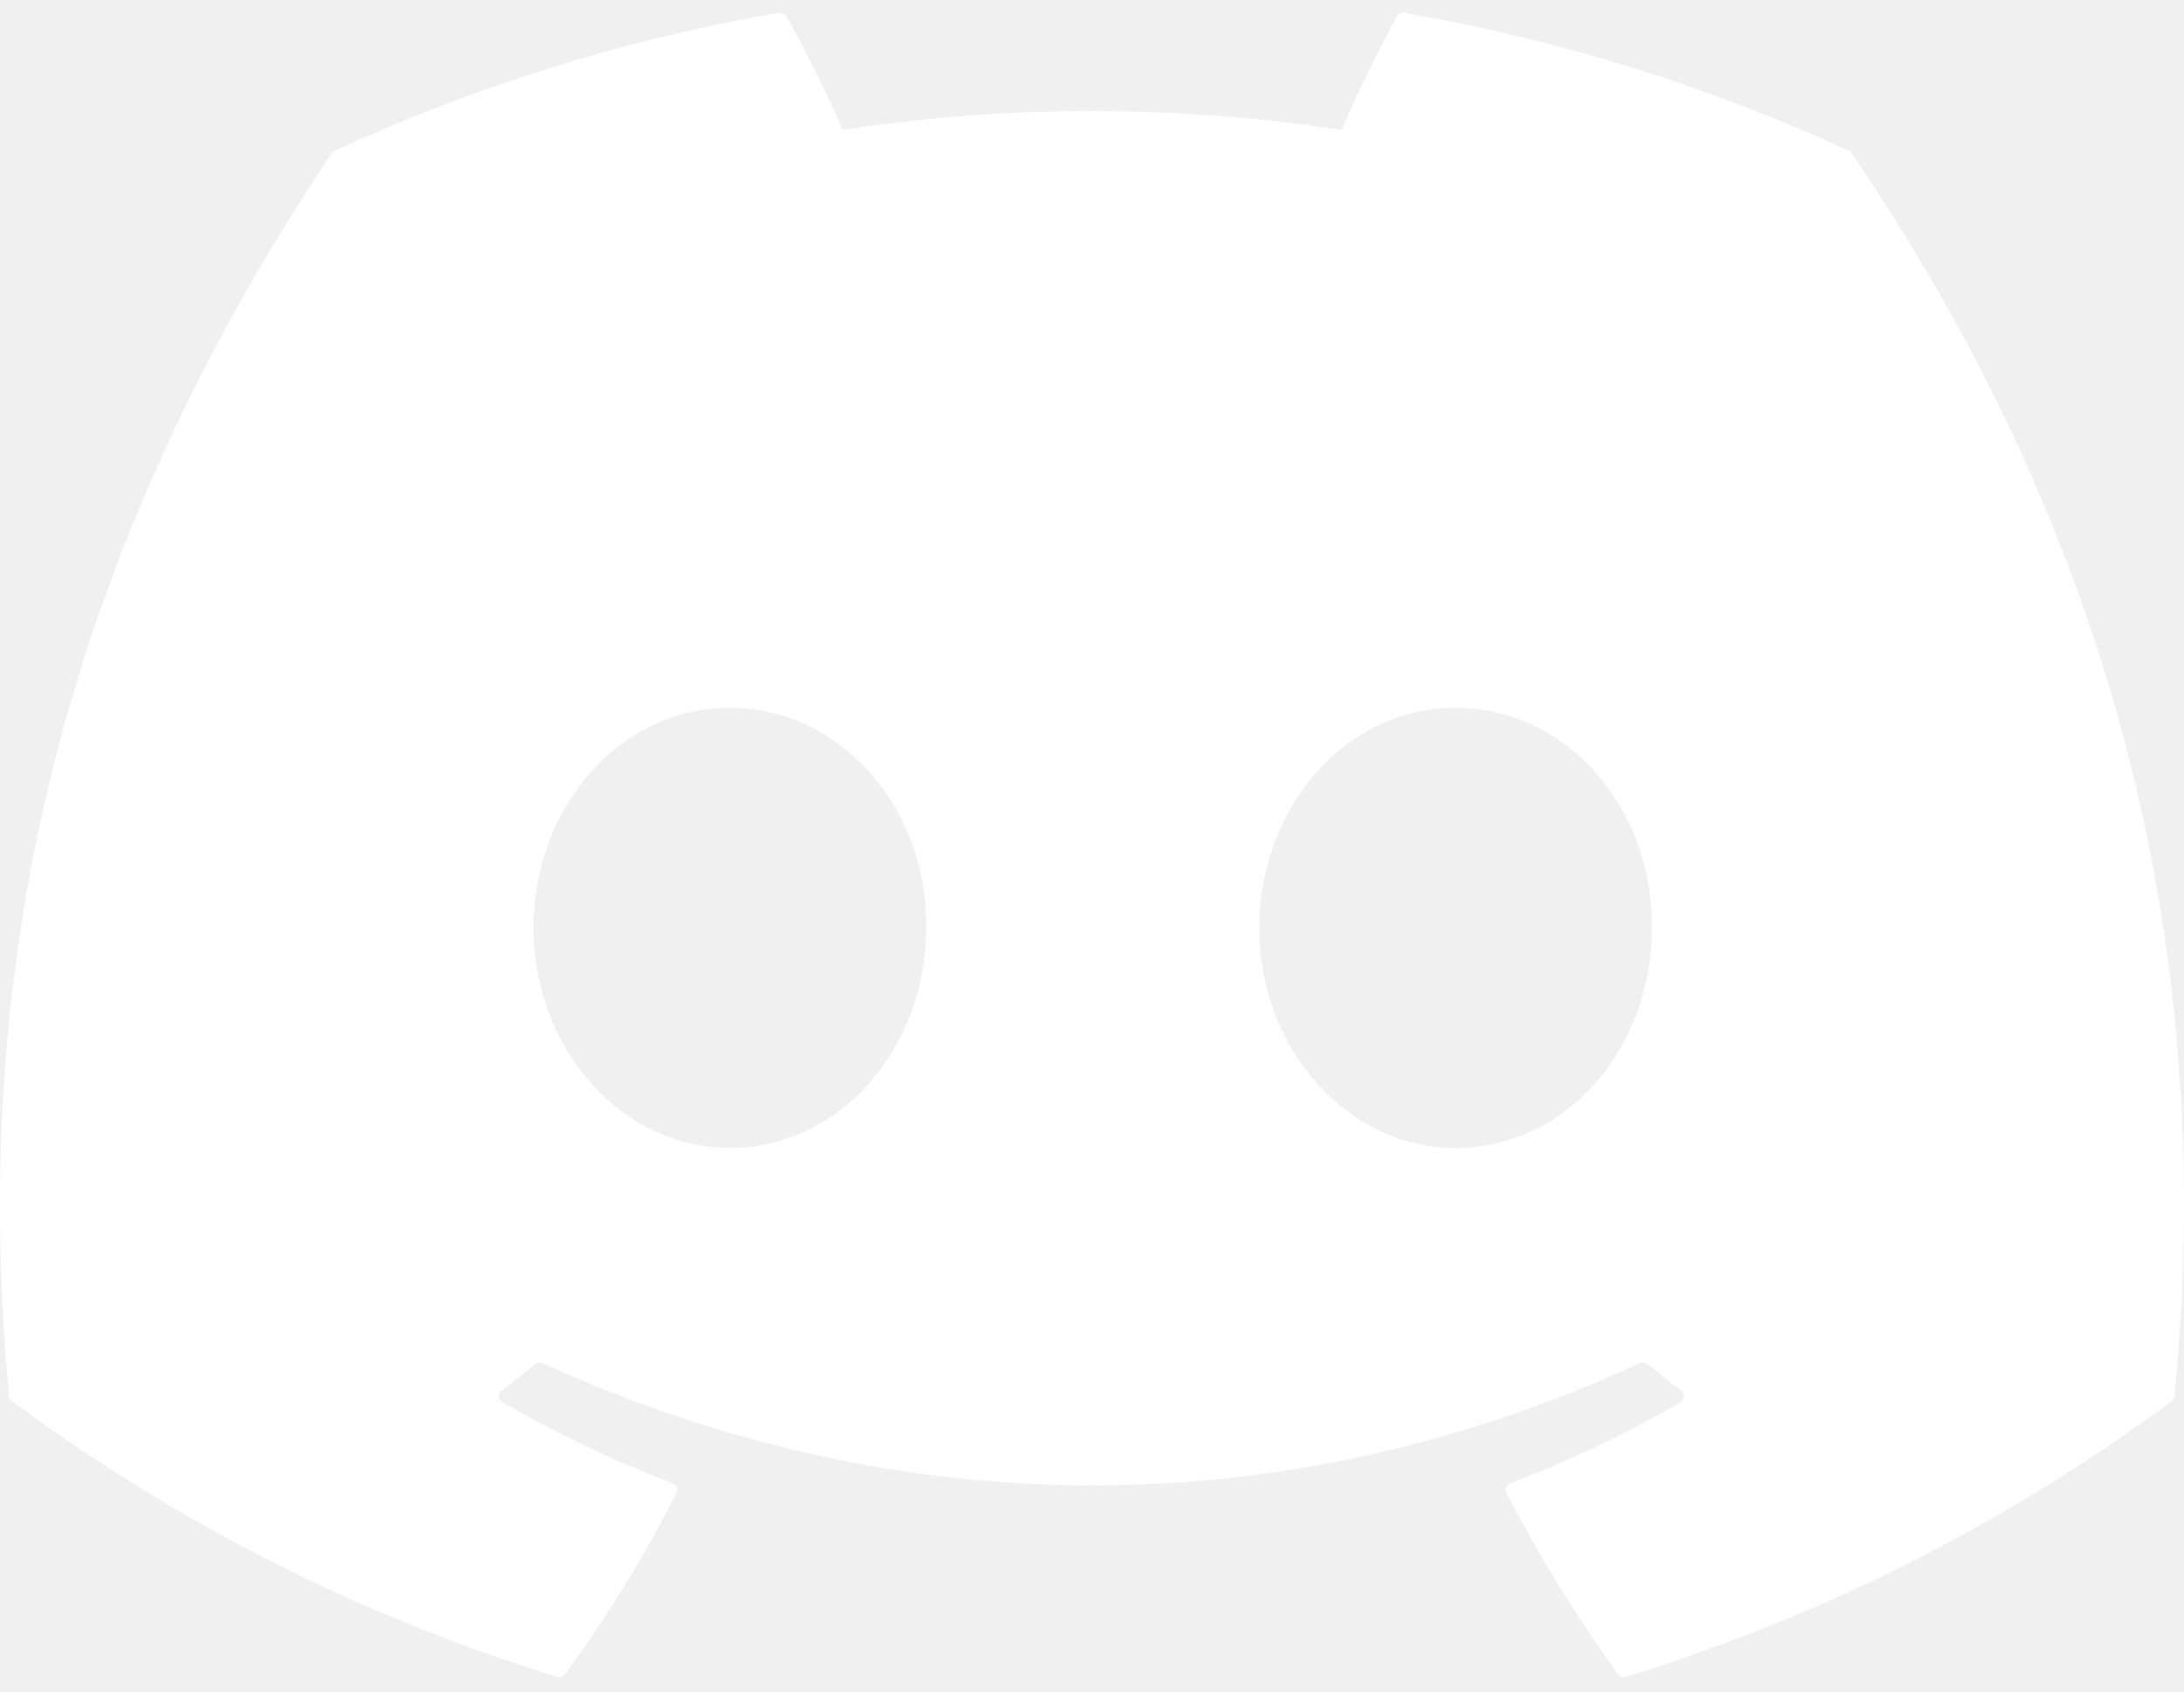
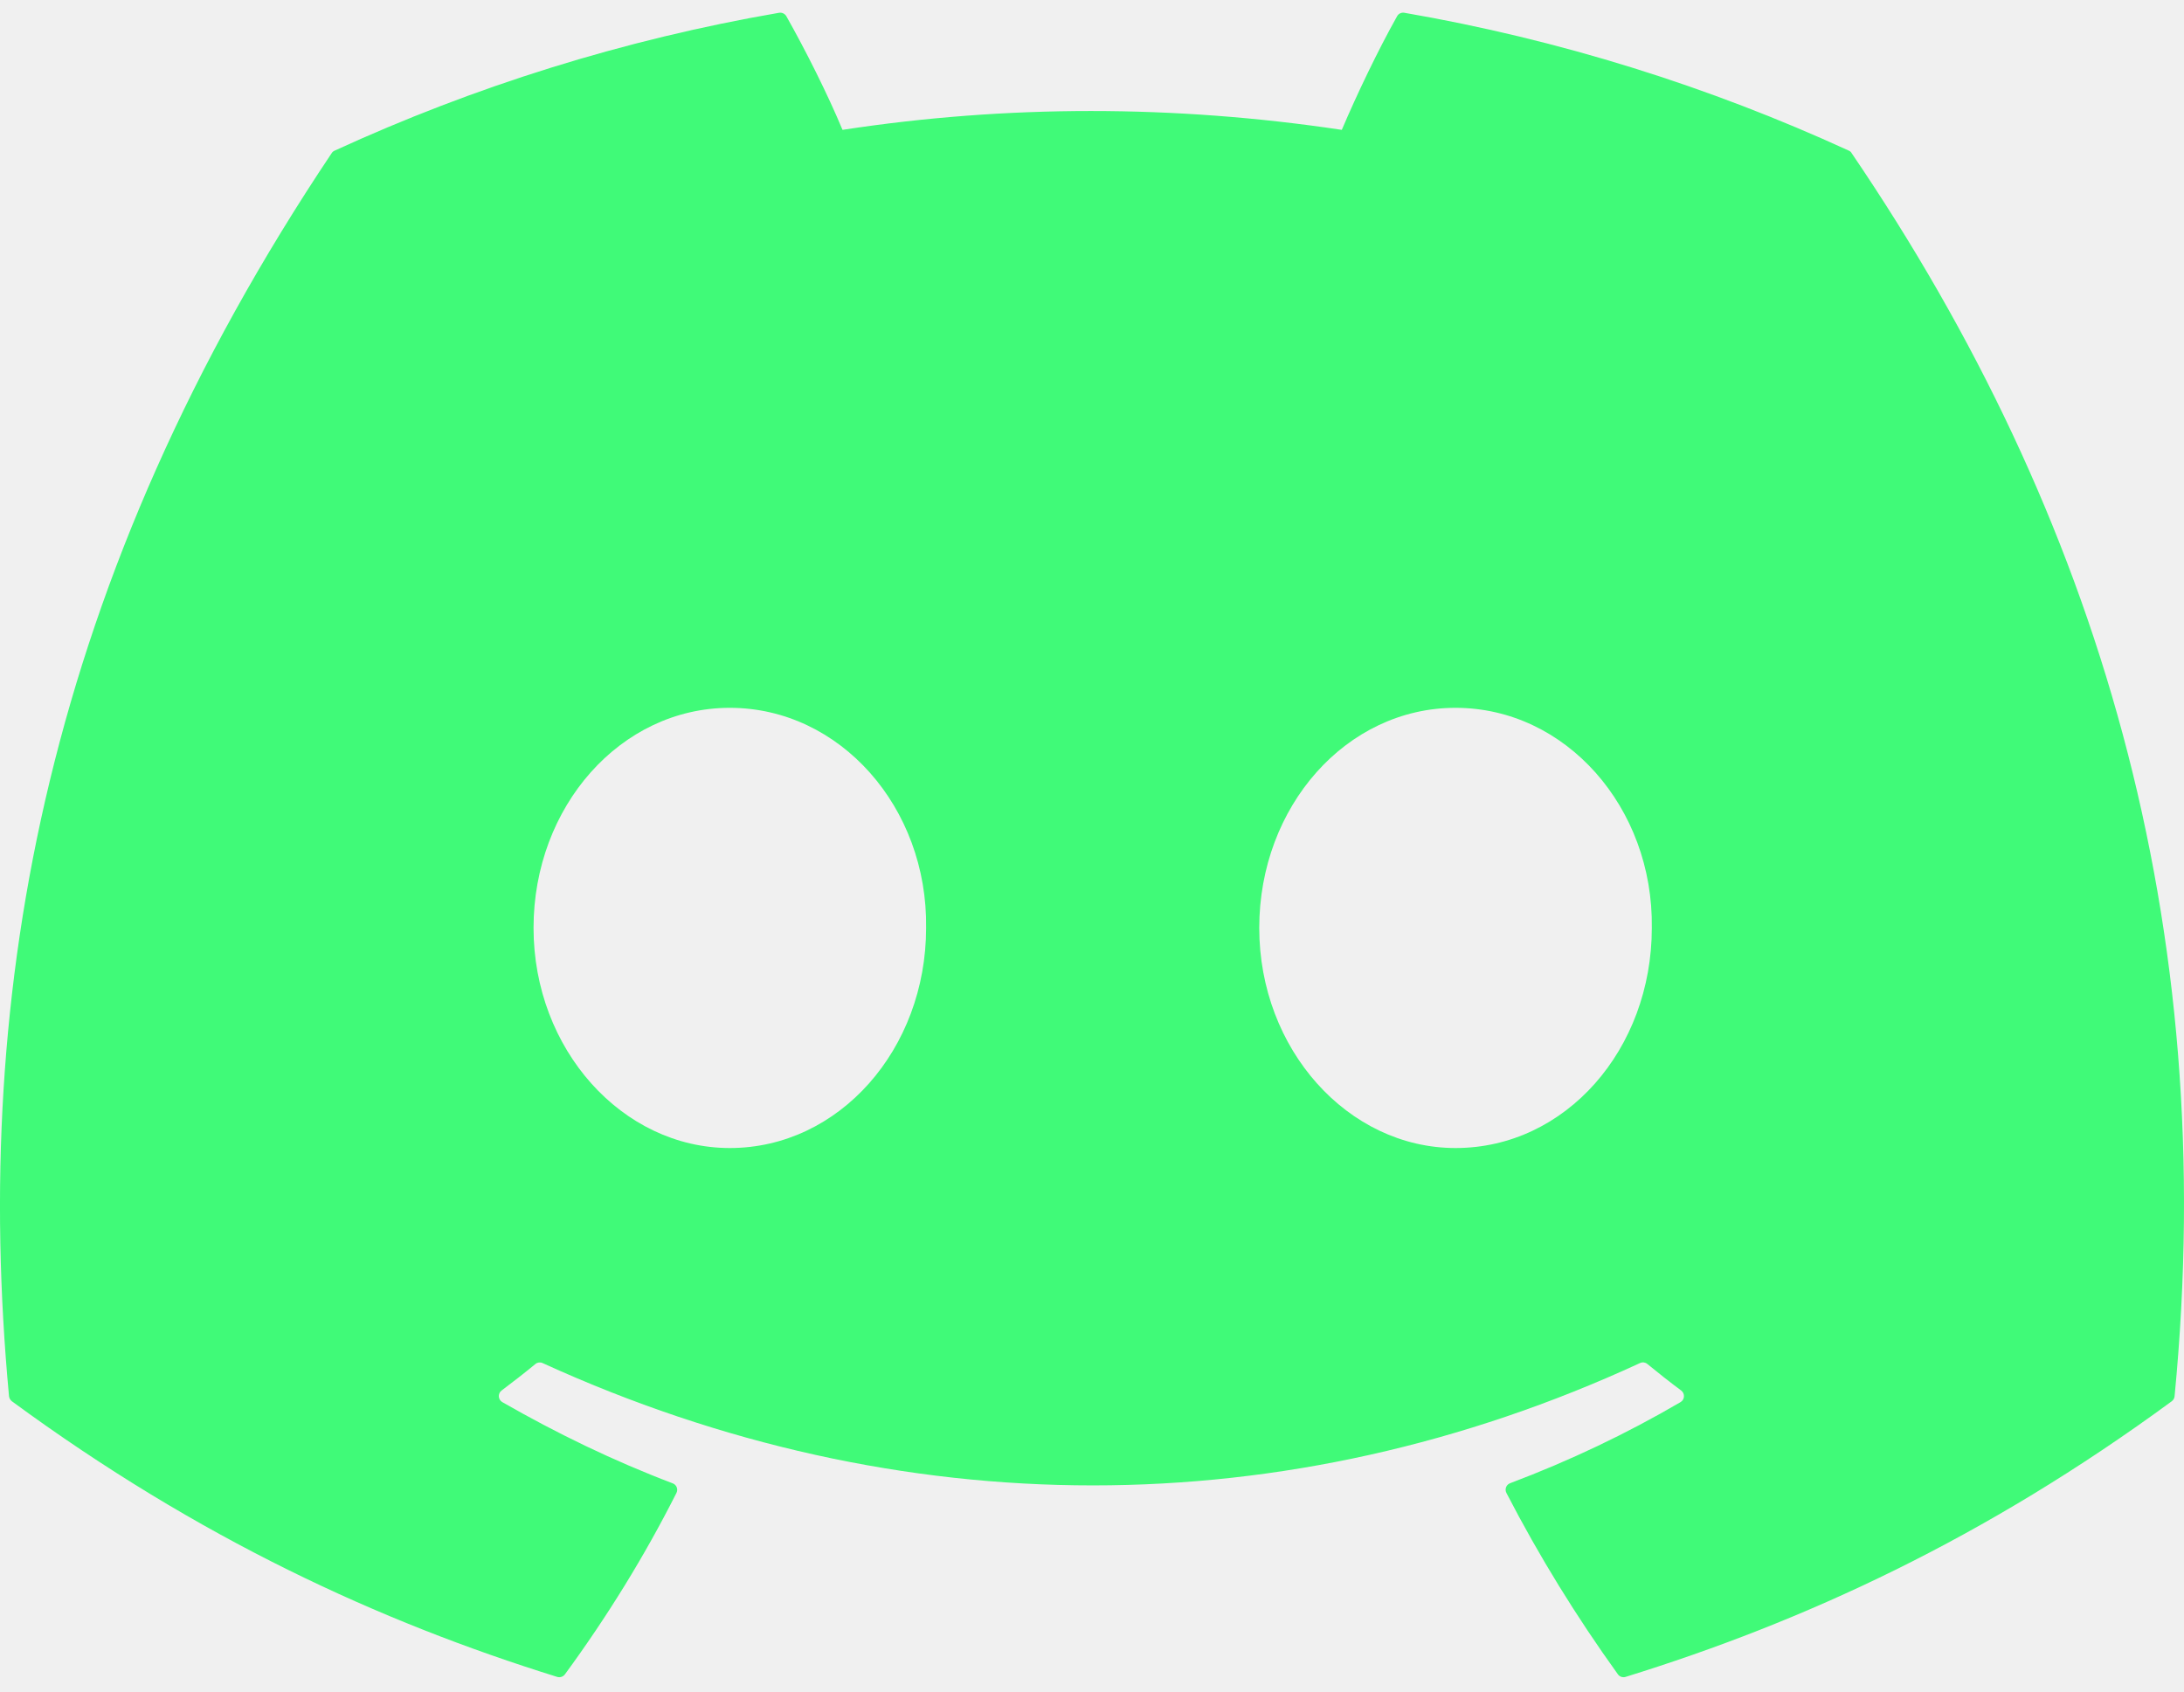
<svg xmlns="http://www.w3.org/2000/svg" width="71" height="55" viewBox="0 0 71 55" fill="none">
  <g clip-path="url(#clip0)">
-     <path d="M60.105 4.898C55.579 2.821 50.727 1.292 45.653 0.415C45.56 0.399 45.468 0.441 45.42 0.525C44.796 1.635 44.105 3.083 43.621 4.222C38.164 3.405 32.734 3.405 27.389 4.222C26.905 3.058 26.189 1.635 25.562 0.525C25.514 0.444 25.422 0.401 25.329 0.415C20.258 1.289 15.406 2.819 10.878 4.898C10.838 4.915 10.805 4.943 10.783 4.979C1.578 18.731 -0.944 32.144 0.293 45.391C0.299 45.456 0.335 45.518 0.386 45.558C6.459 50.017 12.341 52.725 18.115 54.52C18.207 54.548 18.305 54.514 18.364 54.438C19.73 52.573 20.947 50.606 21.991 48.538C22.052 48.417 21.994 48.273 21.868 48.226C19.937 47.493 18.098 46.6 16.329 45.586C16.189 45.504 16.178 45.304 16.307 45.208C16.679 44.929 17.051 44.639 17.407 44.346C17.471 44.293 17.561 44.281 17.636 44.315C29.256 49.62 41.835 49.62 53.318 44.315C53.394 44.279 53.483 44.29 53.55 44.343C53.906 44.636 54.278 44.929 54.653 45.208C54.782 45.304 54.773 45.504 54.633 45.586C52.865 46.62 51.026 47.493 49.092 48.223C48.966 48.271 48.91 48.417 48.972 48.538C50.038 50.603 51.255 52.57 52.596 54.435C52.652 54.514 52.753 54.548 52.845 54.52C58.646 52.725 64.529 50.017 70.602 45.558C70.655 45.518 70.689 45.459 70.694 45.394C72.175 30.079 68.215 16.776 60.197 4.982C60.177 4.943 60.144 4.915 60.105 4.898ZM23.726 37.325C20.228 37.325 17.345 34.114 17.345 30.169C17.345 26.225 20.172 23.013 23.726 23.013C27.308 23.013 30.163 26.253 30.107 30.169C30.107 34.114 27.28 37.325 23.726 37.325ZM47.318 37.325C43.82 37.325 40.937 34.114 40.937 30.169C40.937 26.225 43.764 23.013 47.318 23.013C50.9 23.013 53.755 26.253 53.699 30.169C53.699 34.114 50.9 37.325 47.318 37.325Z" fill="#ffffff" />
+     <path d="M60.105 4.898C55.579 2.821 50.727 1.292 45.653 0.415C45.56 0.399 45.468 0.441 45.42 0.525C44.796 1.635 44.105 3.083 43.621 4.222C38.164 3.405 32.734 3.405 27.389 4.222C26.905 3.058 26.189 1.635 25.562 0.525C25.514 0.444 25.422 0.401 25.329 0.415C20.258 1.289 15.406 2.819 10.878 4.898C10.838 4.915 10.805 4.943 10.783 4.979C1.578 18.731 -0.944 32.144 0.293 45.391C0.299 45.456 0.335 45.518 0.386 45.558C6.459 50.017 12.341 52.725 18.115 54.52C18.207 54.548 18.305 54.514 18.364 54.438C19.73 52.573 20.947 50.606 21.991 48.538C22.052 48.417 21.994 48.273 21.868 48.226C19.937 47.493 18.098 46.6 16.329 45.586C16.189 45.504 16.178 45.304 16.307 45.208C16.679 44.929 17.051 44.639 17.407 44.346C17.471 44.293 17.561 44.281 17.636 44.315C29.256 49.62 41.835 49.62 53.318 44.315C53.394 44.279 53.483 44.29 53.55 44.343C53.906 44.636 54.278 44.929 54.653 45.208C54.782 45.304 54.773 45.504 54.633 45.586C52.865 46.62 51.026 47.493 49.092 48.223C48.966 48.271 48.91 48.417 48.972 48.538C50.038 50.603 51.255 52.57 52.596 54.435C52.652 54.514 52.753 54.548 52.845 54.52C58.646 52.725 64.529 50.017 70.602 45.558C70.655 45.518 70.689 45.459 70.694 45.394C72.175 30.079 68.215 16.776 60.197 4.982C60.177 4.943 60.144 4.915 60.105 4.898ZM23.726 37.325C20.228 37.325 17.345 34.114 17.345 30.169C17.345 26.225 20.172 23.013 23.726 23.013C27.308 23.013 30.163 26.253 30.107 30.169C30.107 34.114 27.28 37.325 23.726 37.325ZM47.318 37.325C43.82 37.325 40.937 34.114 40.937 30.169C40.937 26.225 43.764 23.013 47.318 23.013C50.9 23.013 53.755 26.253 53.699 30.169C53.699 34.114 50.9 37.325 47.318 37.325Z" fill="#40fa78" />
  </g>
  <defs>
    <clipPath id="clip0">
      <rect width="71" height="55" fill="white" />
    </clipPath>
  </defs>
</svg>
